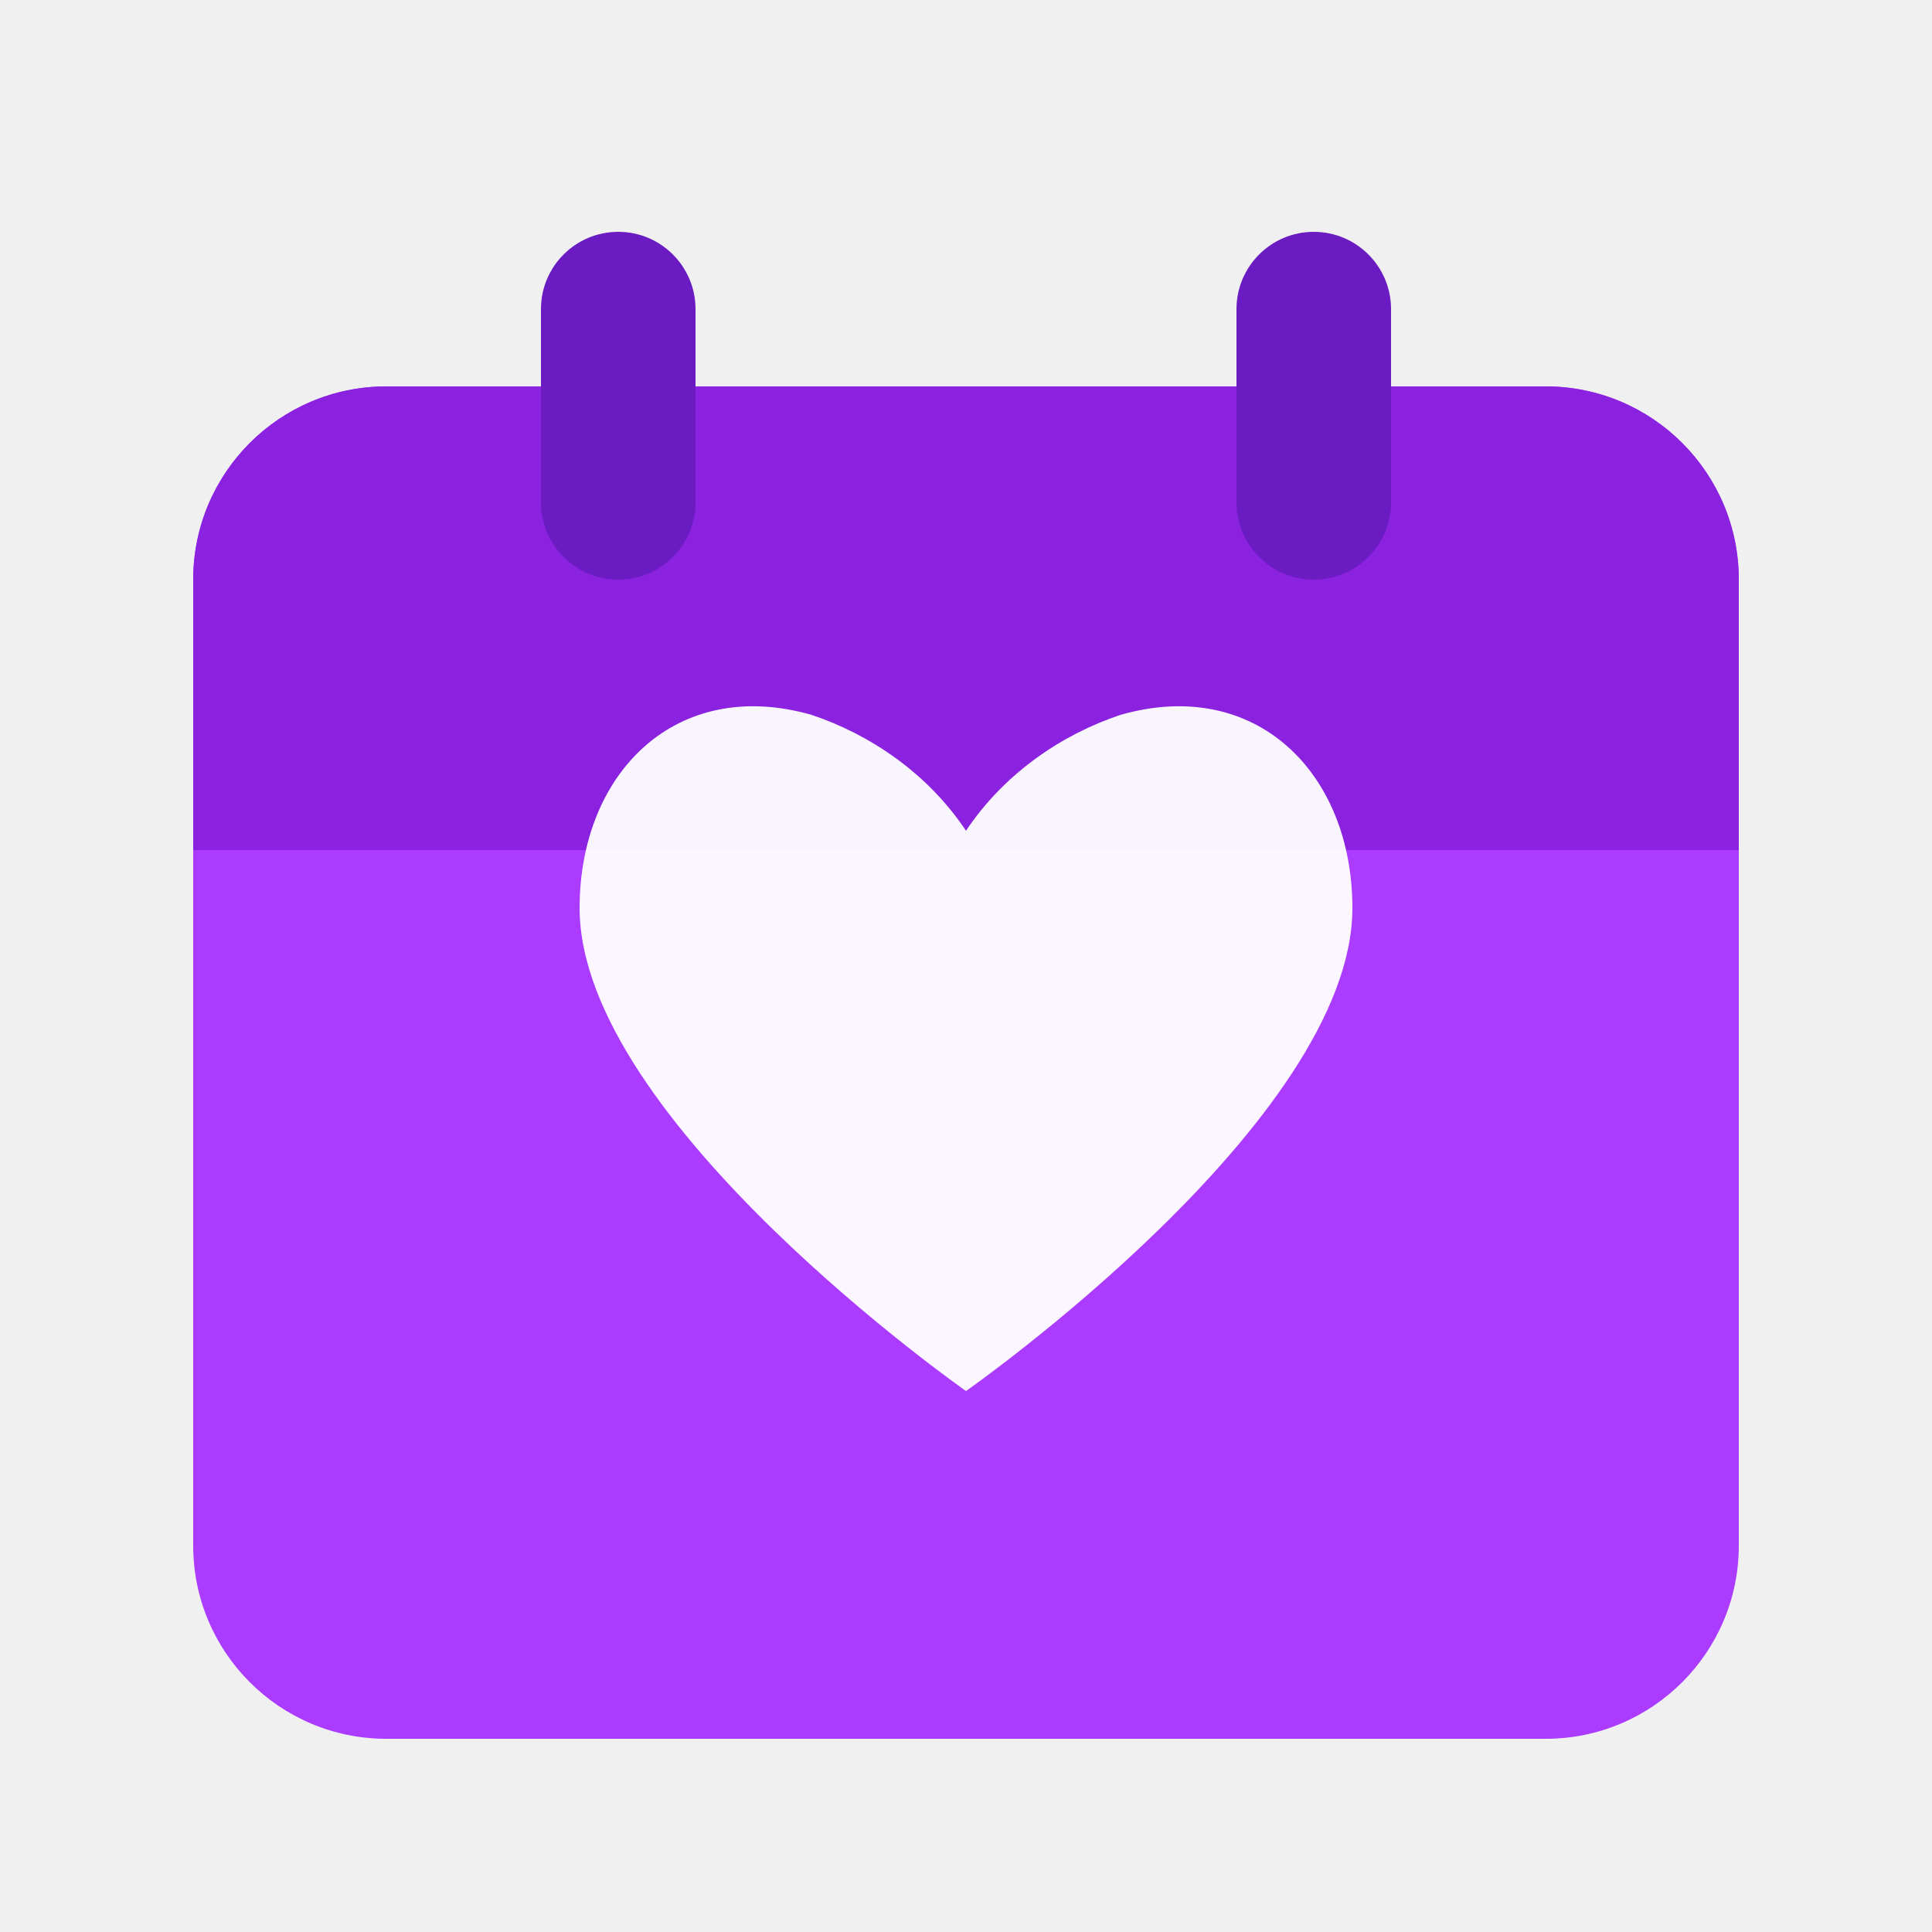
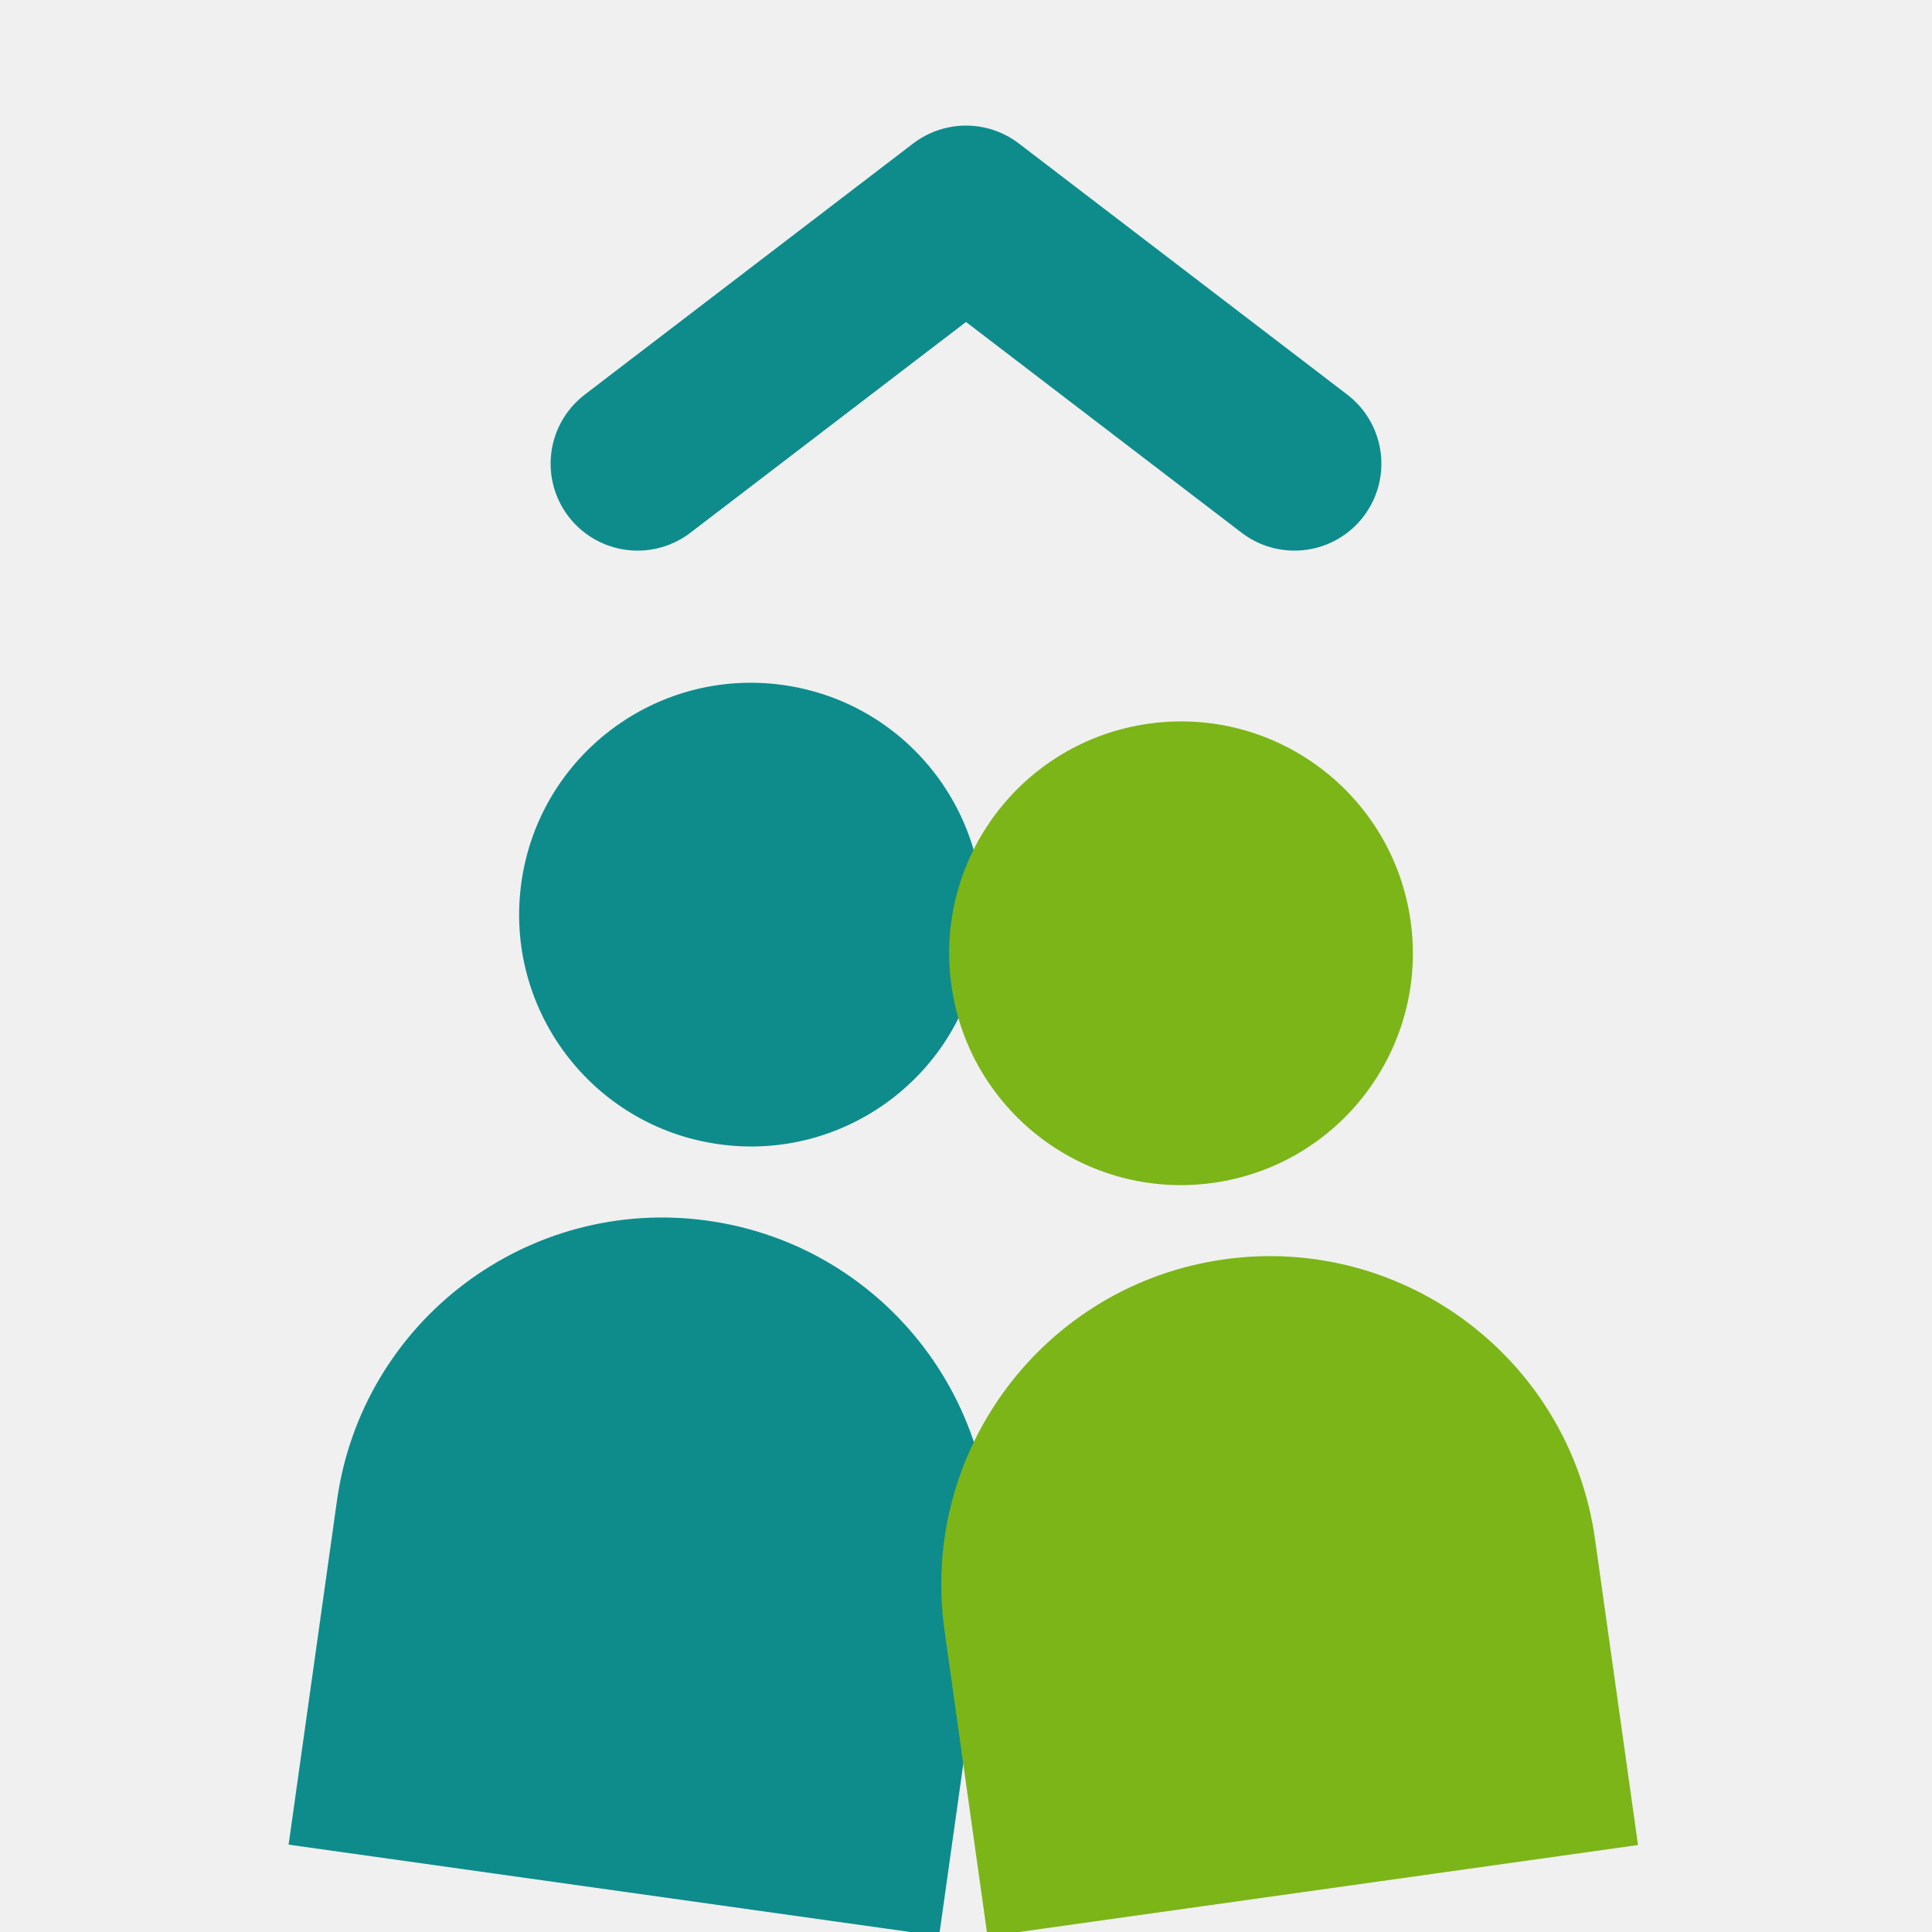
<svg xmlns="http://www.w3.org/2000/svg" viewBox="0 0 100 100" width="100" height="100">
-   <rect x="10" y="20" width="80" height="70" rx="10" ry="10" fill="#aa3bff" />
-   <rect x="10" y="20" width="80" height="24" rx="10" ry="10" fill="#8a22df" />
-   <rect x="10" y="32" width="80" height="12" fill="#8a22df" />
-   <rect x="28" y="12" width="8" height="18" rx="4" ry="4" fill="#6b1bc2" />
-   <rect x="64" y="12" width="8" height="18" rx="4" ry="4" fill="#6b1bc2" />
-   <path d="M50,72 C50,72 30,58 30,47 C30,40 35,35 42,37 C45,38 48,40 50,43 C52,40 55,38 58,37 C65,35 70,40 70,47 C70,58 50,72 50,72 Z" fill="white" opacity="0.95" />
+   <path d="M33 24L50 11L67 24" fill="none" stroke="#0E8C8C" stroke-width="9" stroke-linecap="round" stroke-linejoin="round" />
+   <g transform="rotate(8 34 82)">
+     <circle cx="34" cy="47" r="12" fill="#0E8C8C" />
+     <path d="M17 98V80a17 17 0 0 1 34 0v18z" fill="#0E8C8C" />
+   </g>
+   <g transform="rotate(-8 66 84)">
+     <circle cx="66" cy="49" r="12" fill="#7CB518" />
+     <path d="M49 98V82a17 17 0 0 1 34 0v16z" fill="#7CB518" />
+   </g>
</svg>
